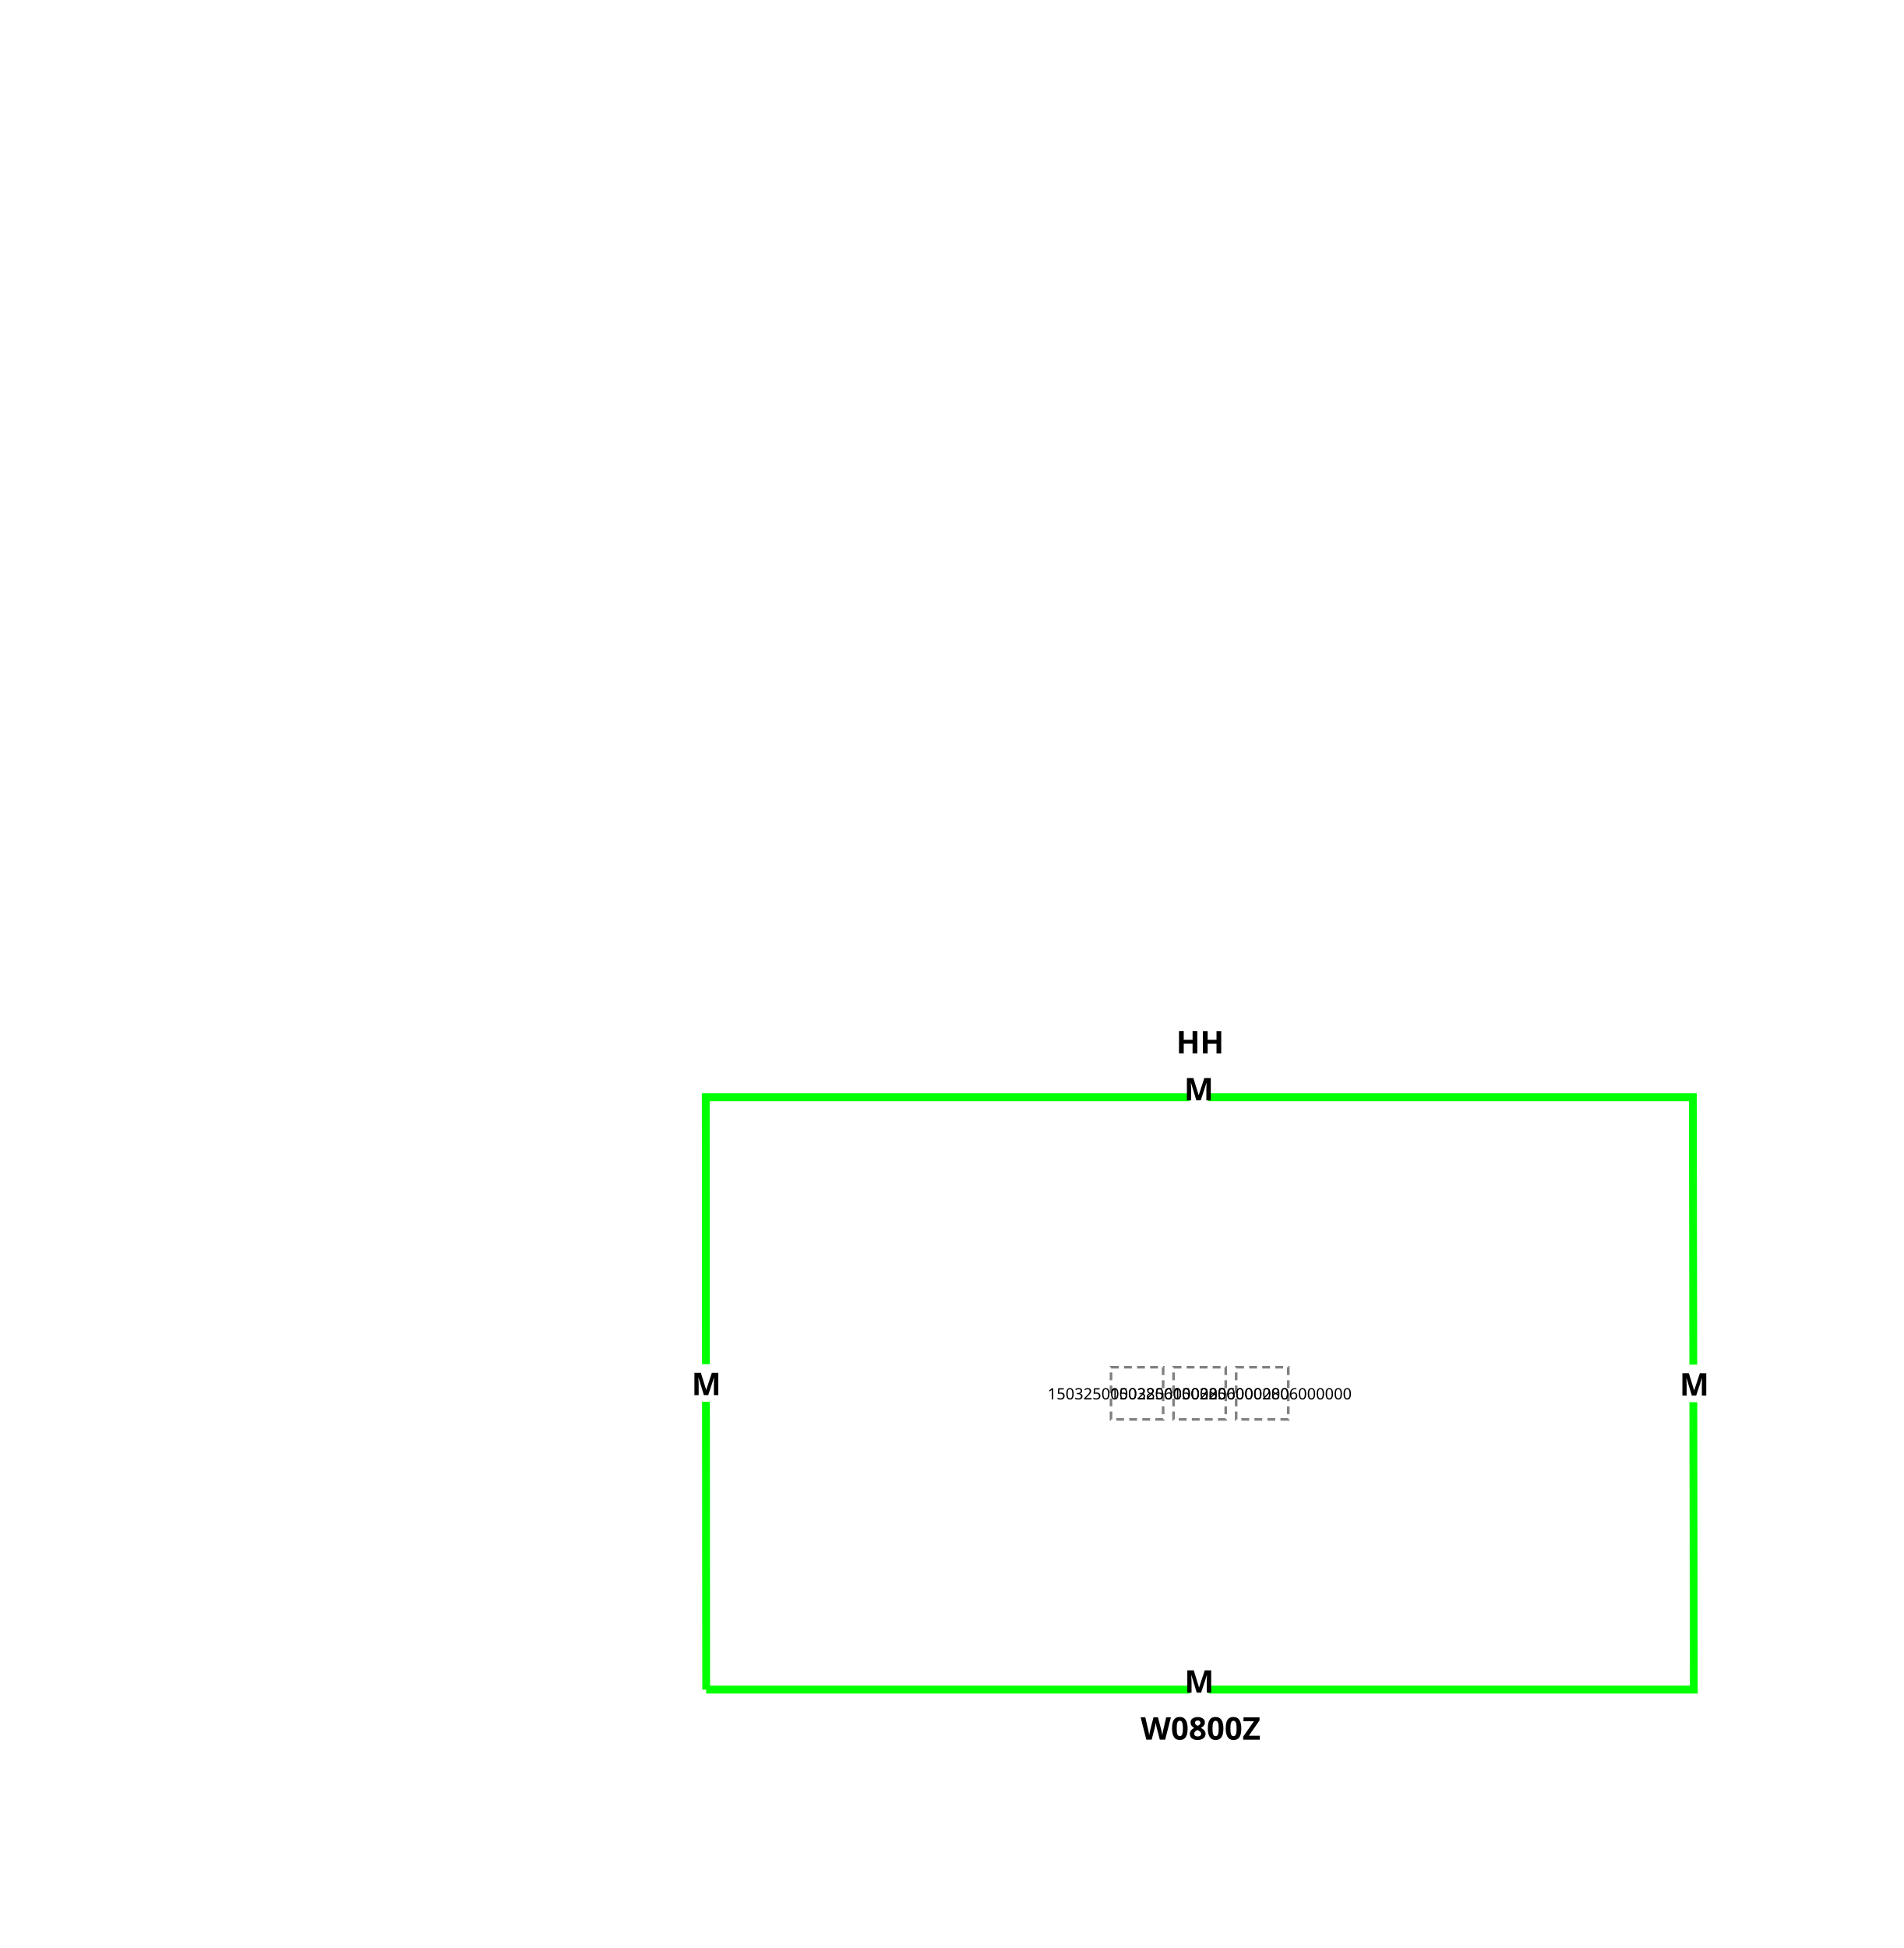
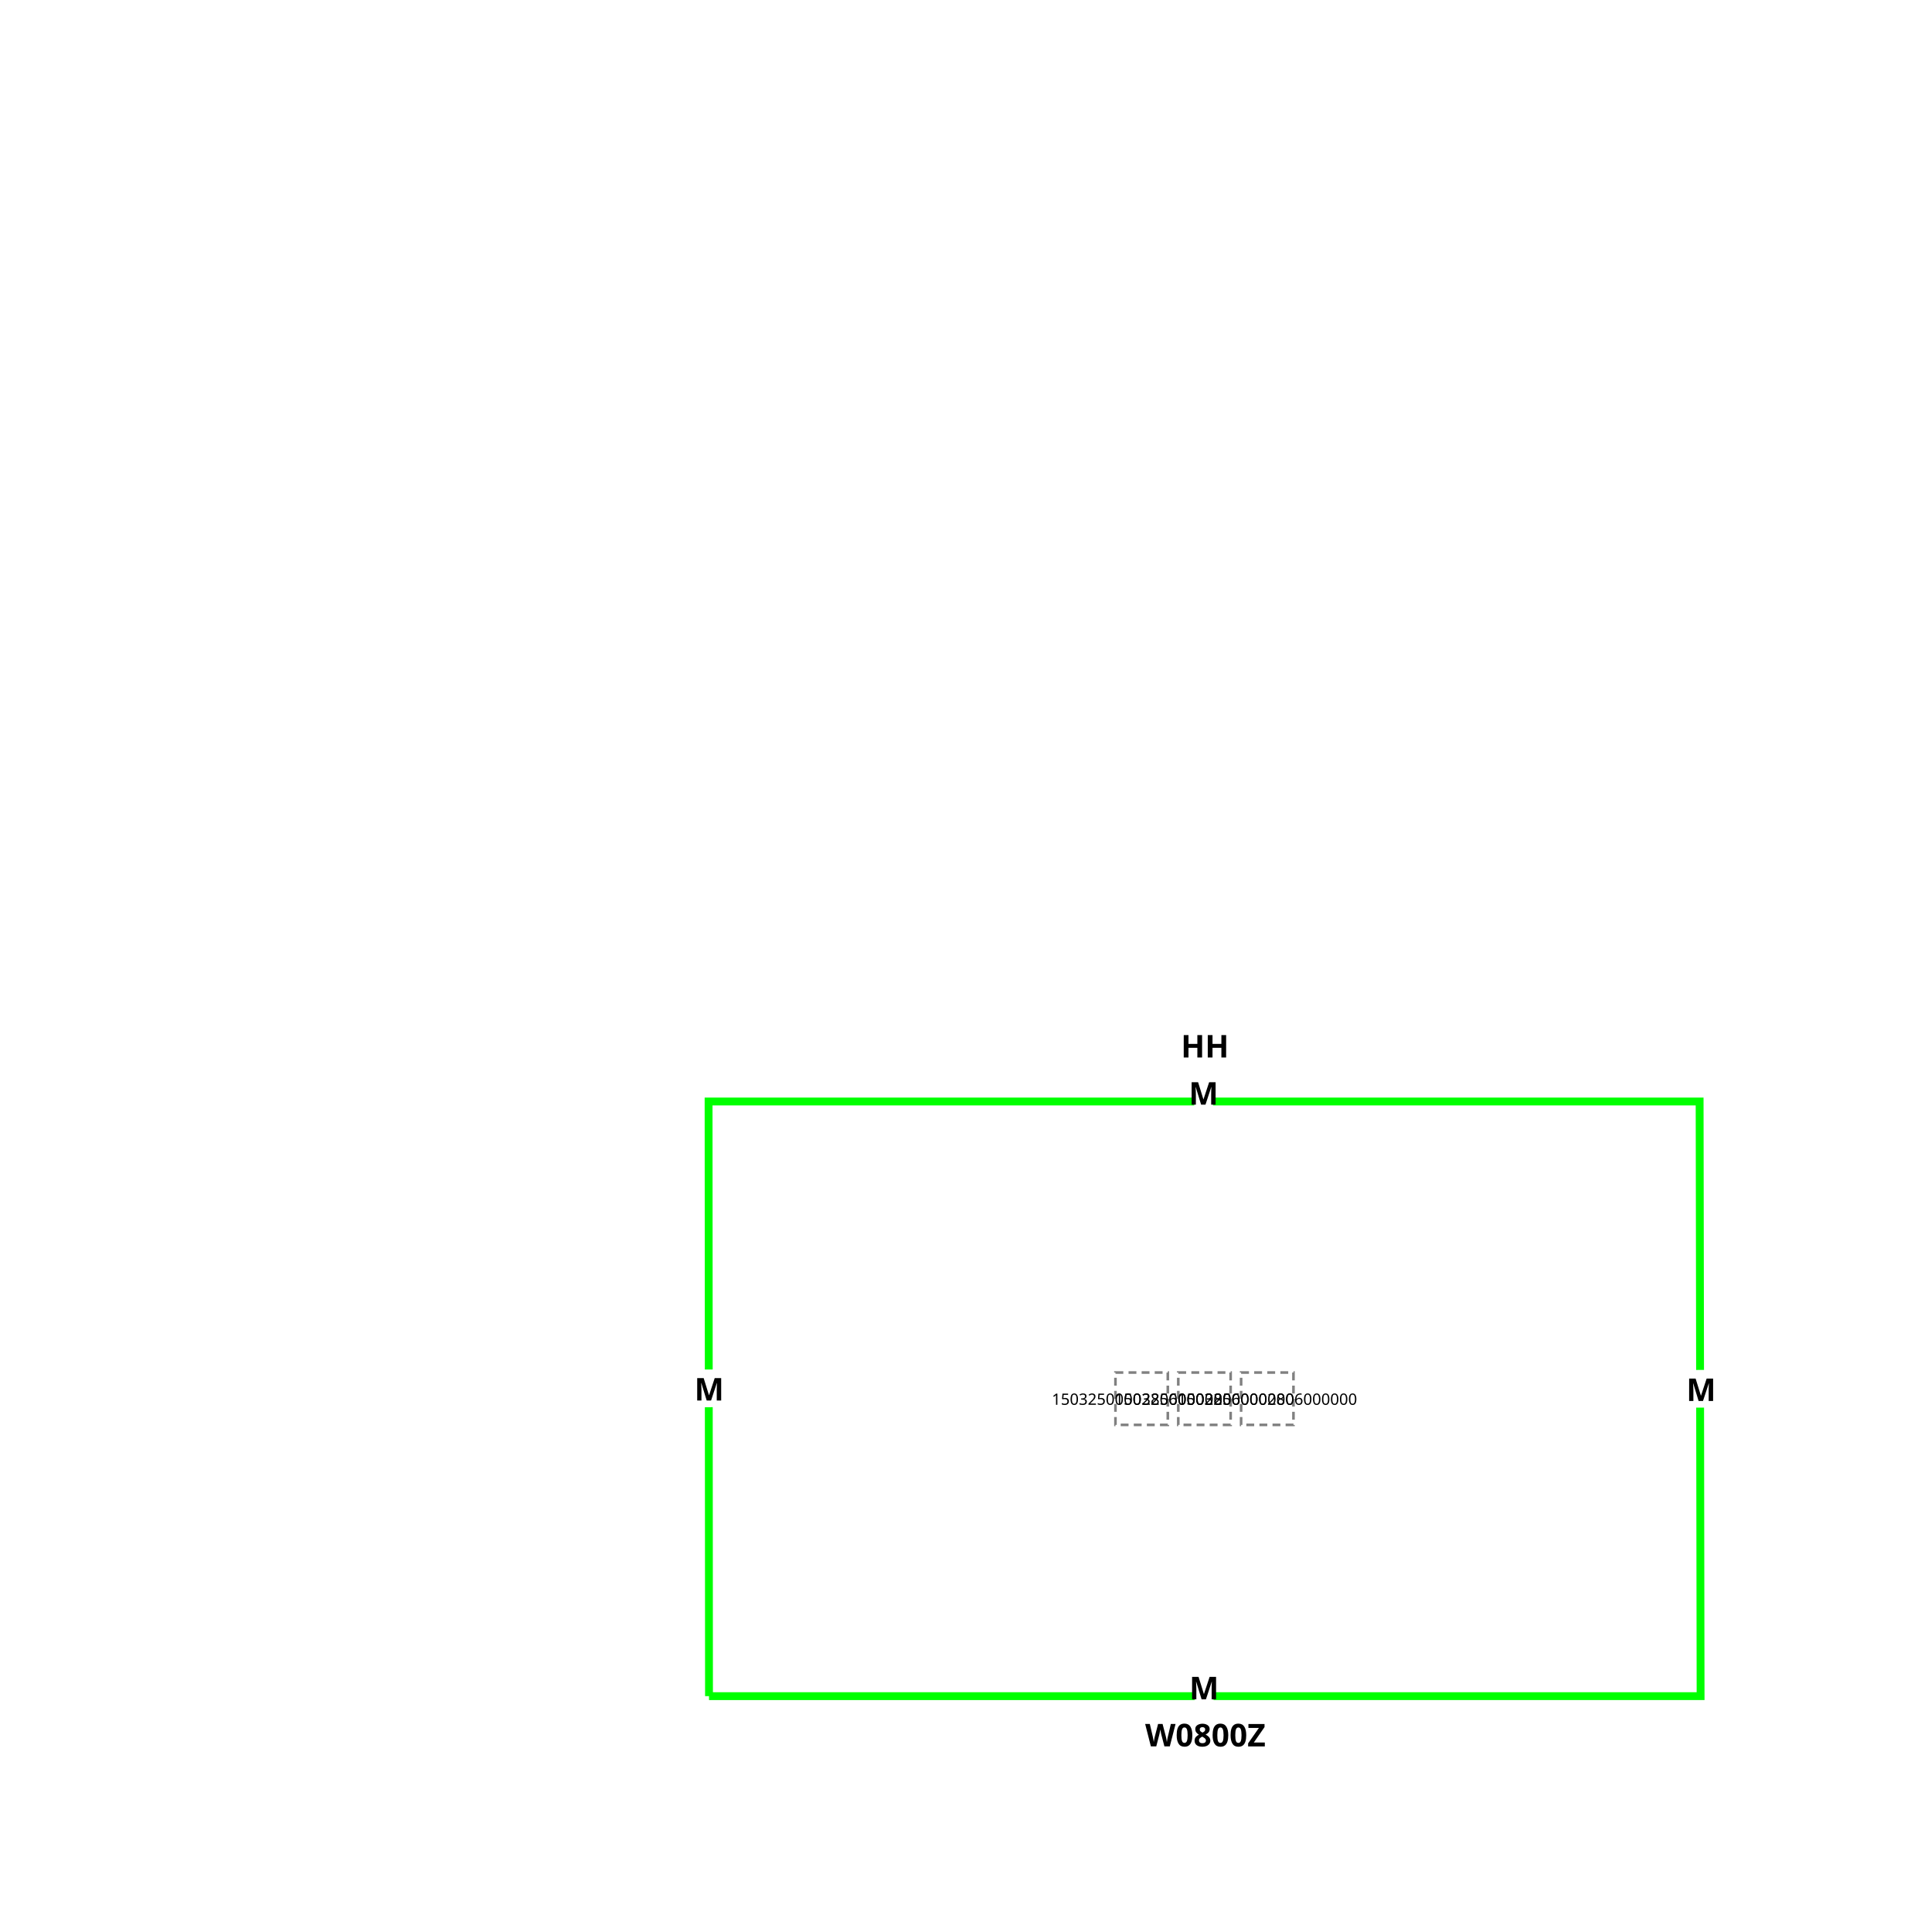
- <svg xmlns="http://www.w3.org/2000/svg" width="730" height="747" viewBox="0 0 730 747">
-   <polyline points="270.85,647.91 456.36,647.91" fill="none" stroke="#00ff00ff" stroke-width="3" stroke-linejoin="miter" stroke-linecap="butt" />
-   <polyline points="463.56,647.91 649.65,647.91 649.47,537.7" fill="none" stroke="#00ff00ff" stroke-width="3" stroke-linejoin="miter" stroke-linecap="butt" />
-   <polyline points="649.45,523.3 649.28,420.76 463.41,420.76" fill="none" stroke="#00ff00ff" stroke-width="3" stroke-linejoin="miter" stroke-linecap="butt" />
-   <polyline points="456.21,420.76 270.69,420.76 270.76,523.13" fill="none" stroke="#00ff00ff" stroke-width="3" stroke-linejoin="miter" stroke-linecap="butt" />
+ <svg xmlns="http://www.w3.org/2000/svg" width="730" height="738" viewBox="0 0 730 738">
+   <polyline points="270.85,647.91 456.37,647.91" fill="none" stroke="#00ff00ff" stroke-width="3" stroke-linejoin="miter" stroke-linecap="butt" />
+   <polyline points="463.57,647.91 649.65,647.91 649.47,537.7" fill="none" stroke="#00ff00ff" stroke-width="3" stroke-linejoin="miter" stroke-linecap="butt" />
+   <polyline points="649.45,523.3 649.28,420.76 463.4,420.76" fill="none" stroke="#00ff00ff" stroke-width="3" stroke-linejoin="miter" stroke-linecap="butt" />
+   <polyline points="456.2,420.76 270.69,420.76 270.76,523.13" fill="none" stroke="#00ff00ff" stroke-width="3" stroke-linejoin="miter" stroke-linecap="butt" />
  <polyline points="270.77,537.53 270.85,647.91" fill="none" stroke="#00ff00ff" stroke-width="3" stroke-linejoin="miter" stroke-linecap="butt" />
-   <text transform="translate(460.3 402.89) rotate(0.03)" x="0" y="-3.6" text-anchor="middle" dominant-baseline="central" font-family="PT Sans" font-size="12" font-weight="bold">HH</text>
-   <text transform="translate(460.48 666.05) rotate(0.03)" x="0" y="-3.6" text-anchor="middle" dominant-baseline="central" font-family="PT Sans" font-size="12" font-weight="bold">W0800Z</text>
+   <text transform="translate(460.05 411.9) rotate(0.03)" x="0.25" y="-12.6" text-anchor="middle" dominant-baseline="central" font-family="PT Sans" font-size="12" font-weight="bold">HH</text>
+   <text transform="translate(460.05 411.9) rotate(0.03)" x="-0.25" y="5.4" text-anchor="middle" dominant-baseline="central" font-family="PT Sans" font-size="12" font-weight="bold">M</text>
+   <text transform="translate(460.22 657.05) rotate(0.03)" x="0.25" y="5.4" text-anchor="middle" dominant-baseline="central" font-family="PT Sans" font-size="12" font-weight="bold">W0800Z</text>
+   <text transform="translate(460.22 657.05) rotate(0.03)" x="-0.25" y="-12.6" text-anchor="middle" dominant-baseline="central" font-family="PT Sans" font-size="12" font-weight="bold">M</text>
  <text transform="translate(270.92 533.93) rotate(0)" x="0" y="-3.6" text-anchor="middle" dominant-baseline="central" font-family="PT Sans" font-size="12" font-weight="bold">M</text>
  <text transform="translate(649.85 534.1) rotate(0.05)" x="0" y="-3.6" text-anchor="middle" dominant-baseline="central" font-family="PT Sans" font-size="12" font-weight="bold">M</text>
-   <text transform="translate(459.96 648.04) rotate(0.03)" x="0" y="-3.6" text-anchor="middle" dominant-baseline="central" font-family="PT Sans" font-size="12" font-weight="bold">M</text>
-   <text transform="translate(459.81 420.9) rotate(0.03)" x="0" y="-3.6" text-anchor="middle" dominant-baseline="central" font-family="PT Sans" font-size="12" font-weight="bold">M</text>
  <rect x="426.12" y="524.29" width="20" height="20" fill="none" stroke="#808080" stroke-dasharray="3 2" />
  <text x="436.12" y="534.29" text-anchor="middle" dominant-baseline="central" font-family="sans-serif" font-size="6">15032500002806000000</text>
  <rect x="450.12" y="524.29" width="20" height="20" fill="none" stroke="#808080" stroke-dasharray="3 2" />
  <text x="460.12" y="534.29" text-anchor="middle" dominant-baseline="central" font-family="sans-serif" font-size="6">15032500002806000000</text>
  <rect x="474.12" y="524.29" width="20" height="20" fill="none" stroke="#808080" stroke-dasharray="3 2" />
  <text x="484.12" y="534.29" text-anchor="middle" dominant-baseline="central" font-family="sans-serif" font-size="6">15032500002806000000</text>
</svg>
